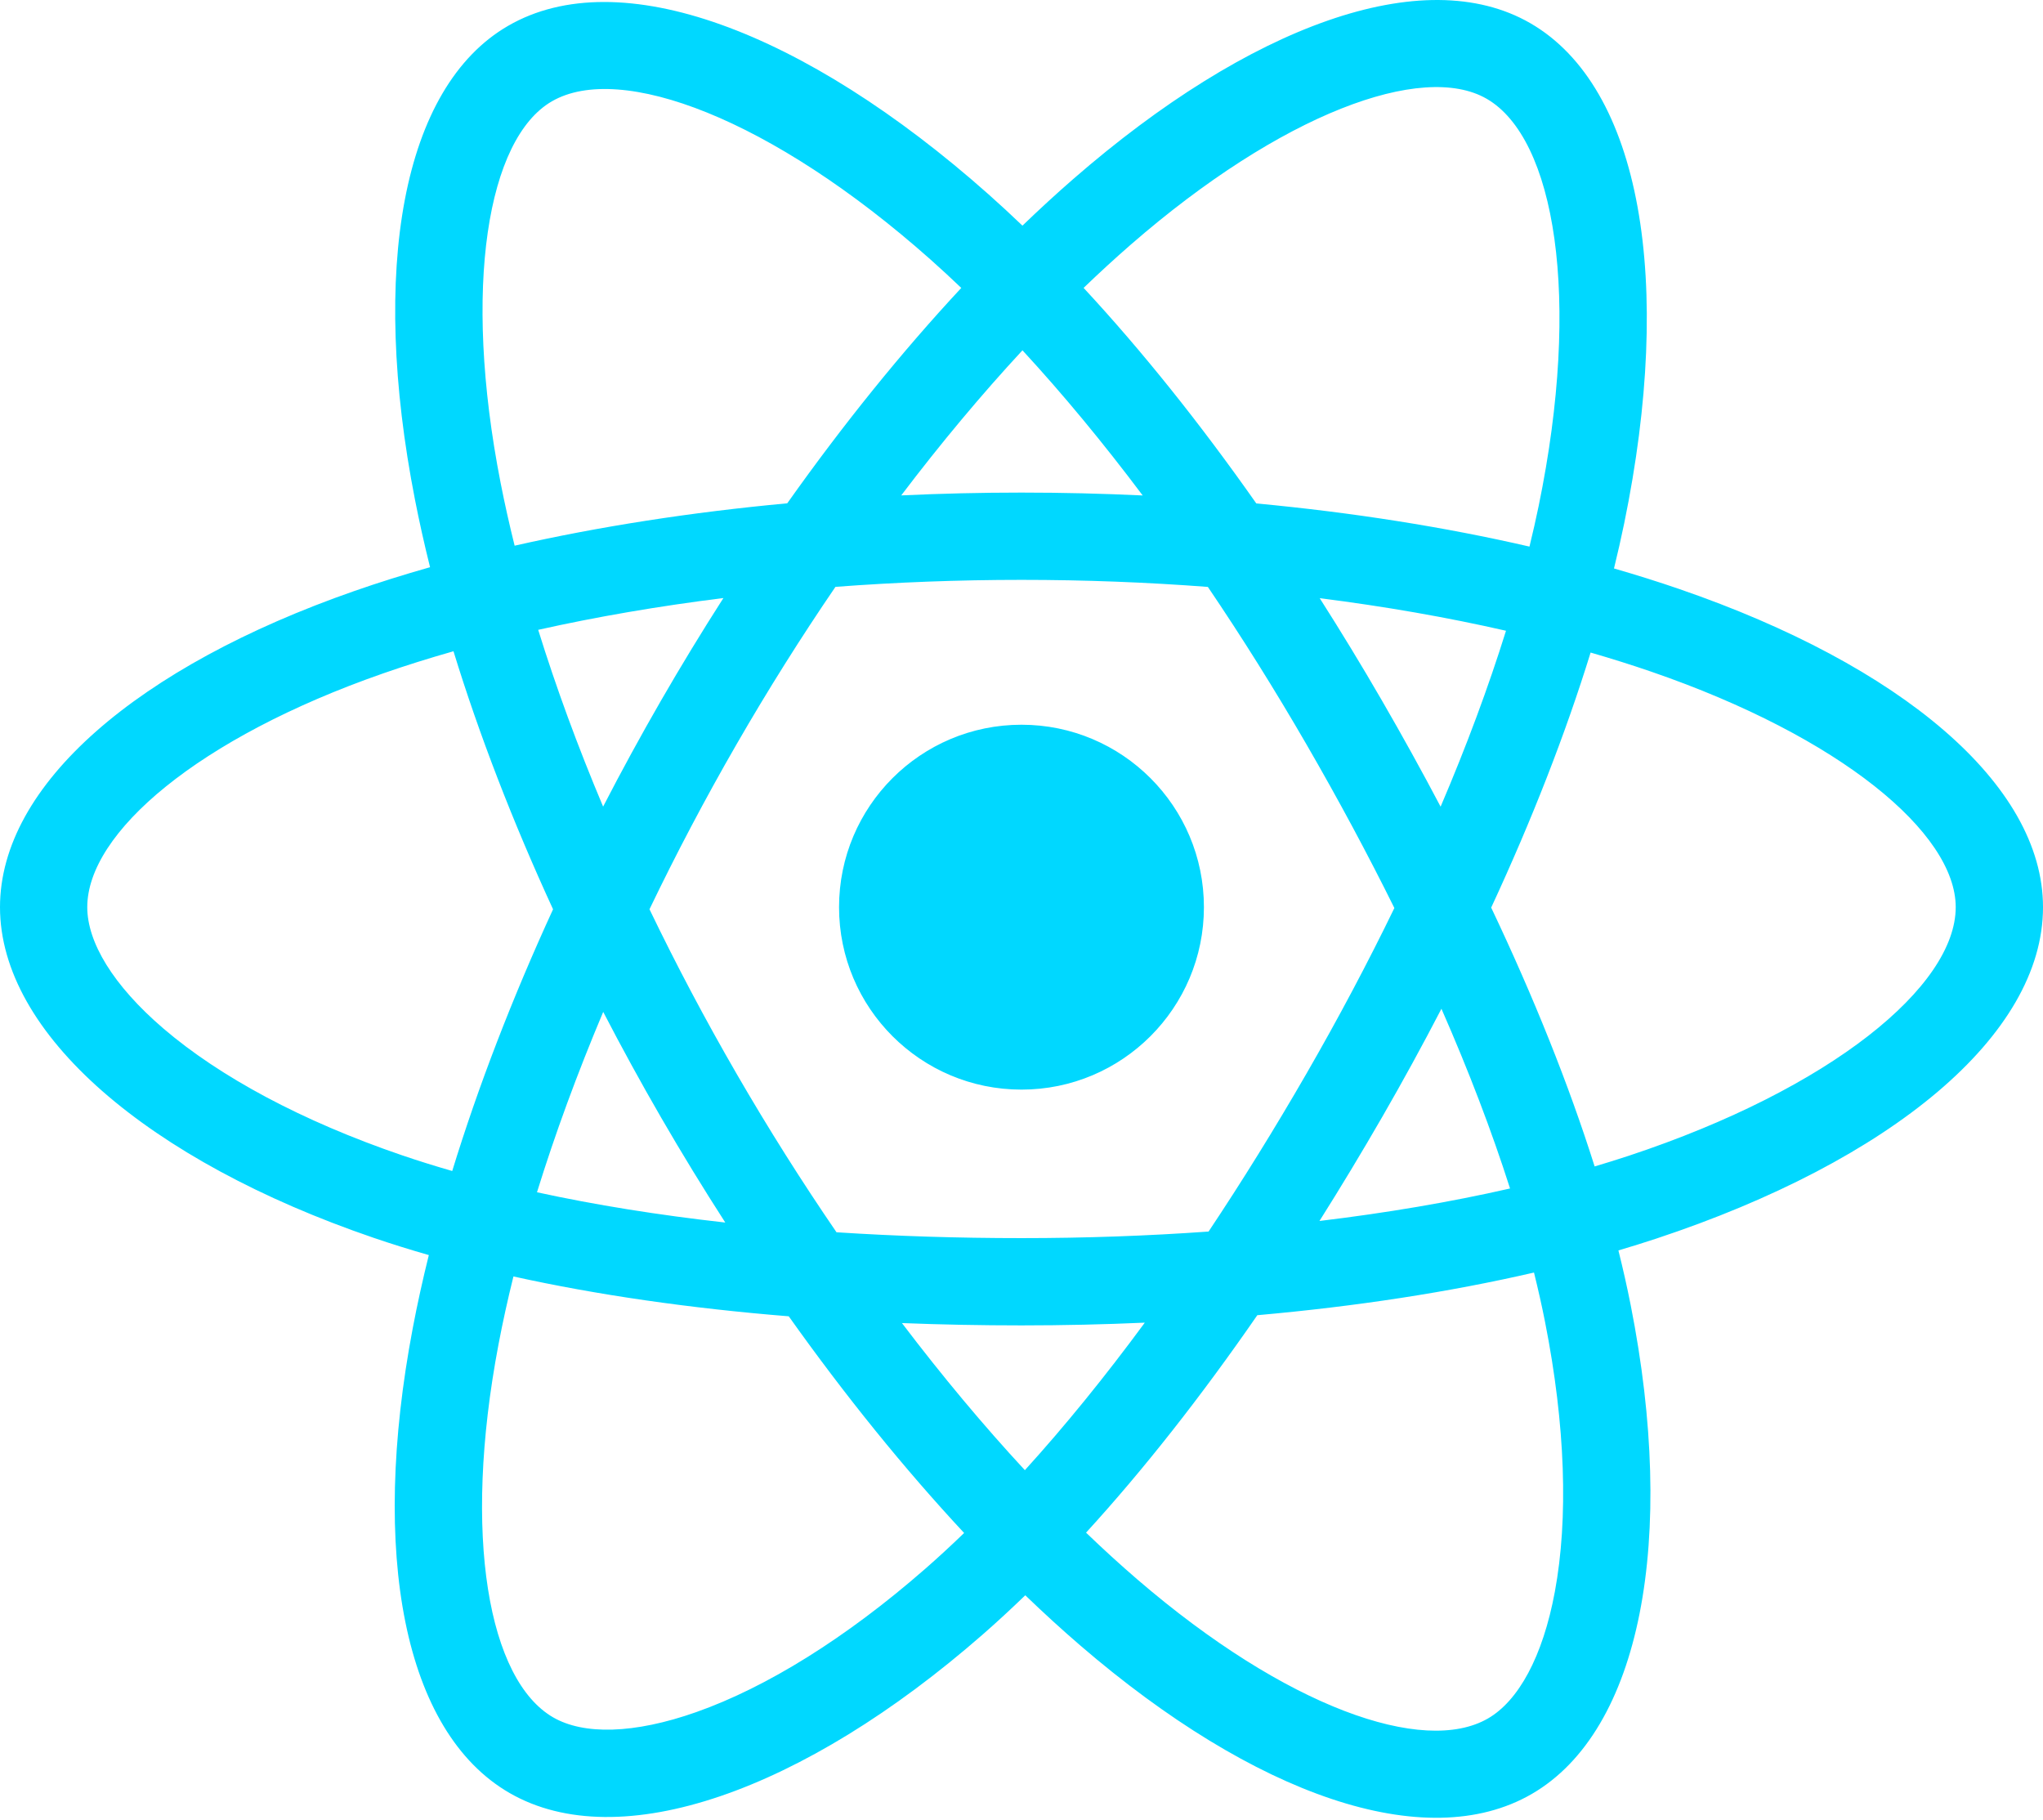
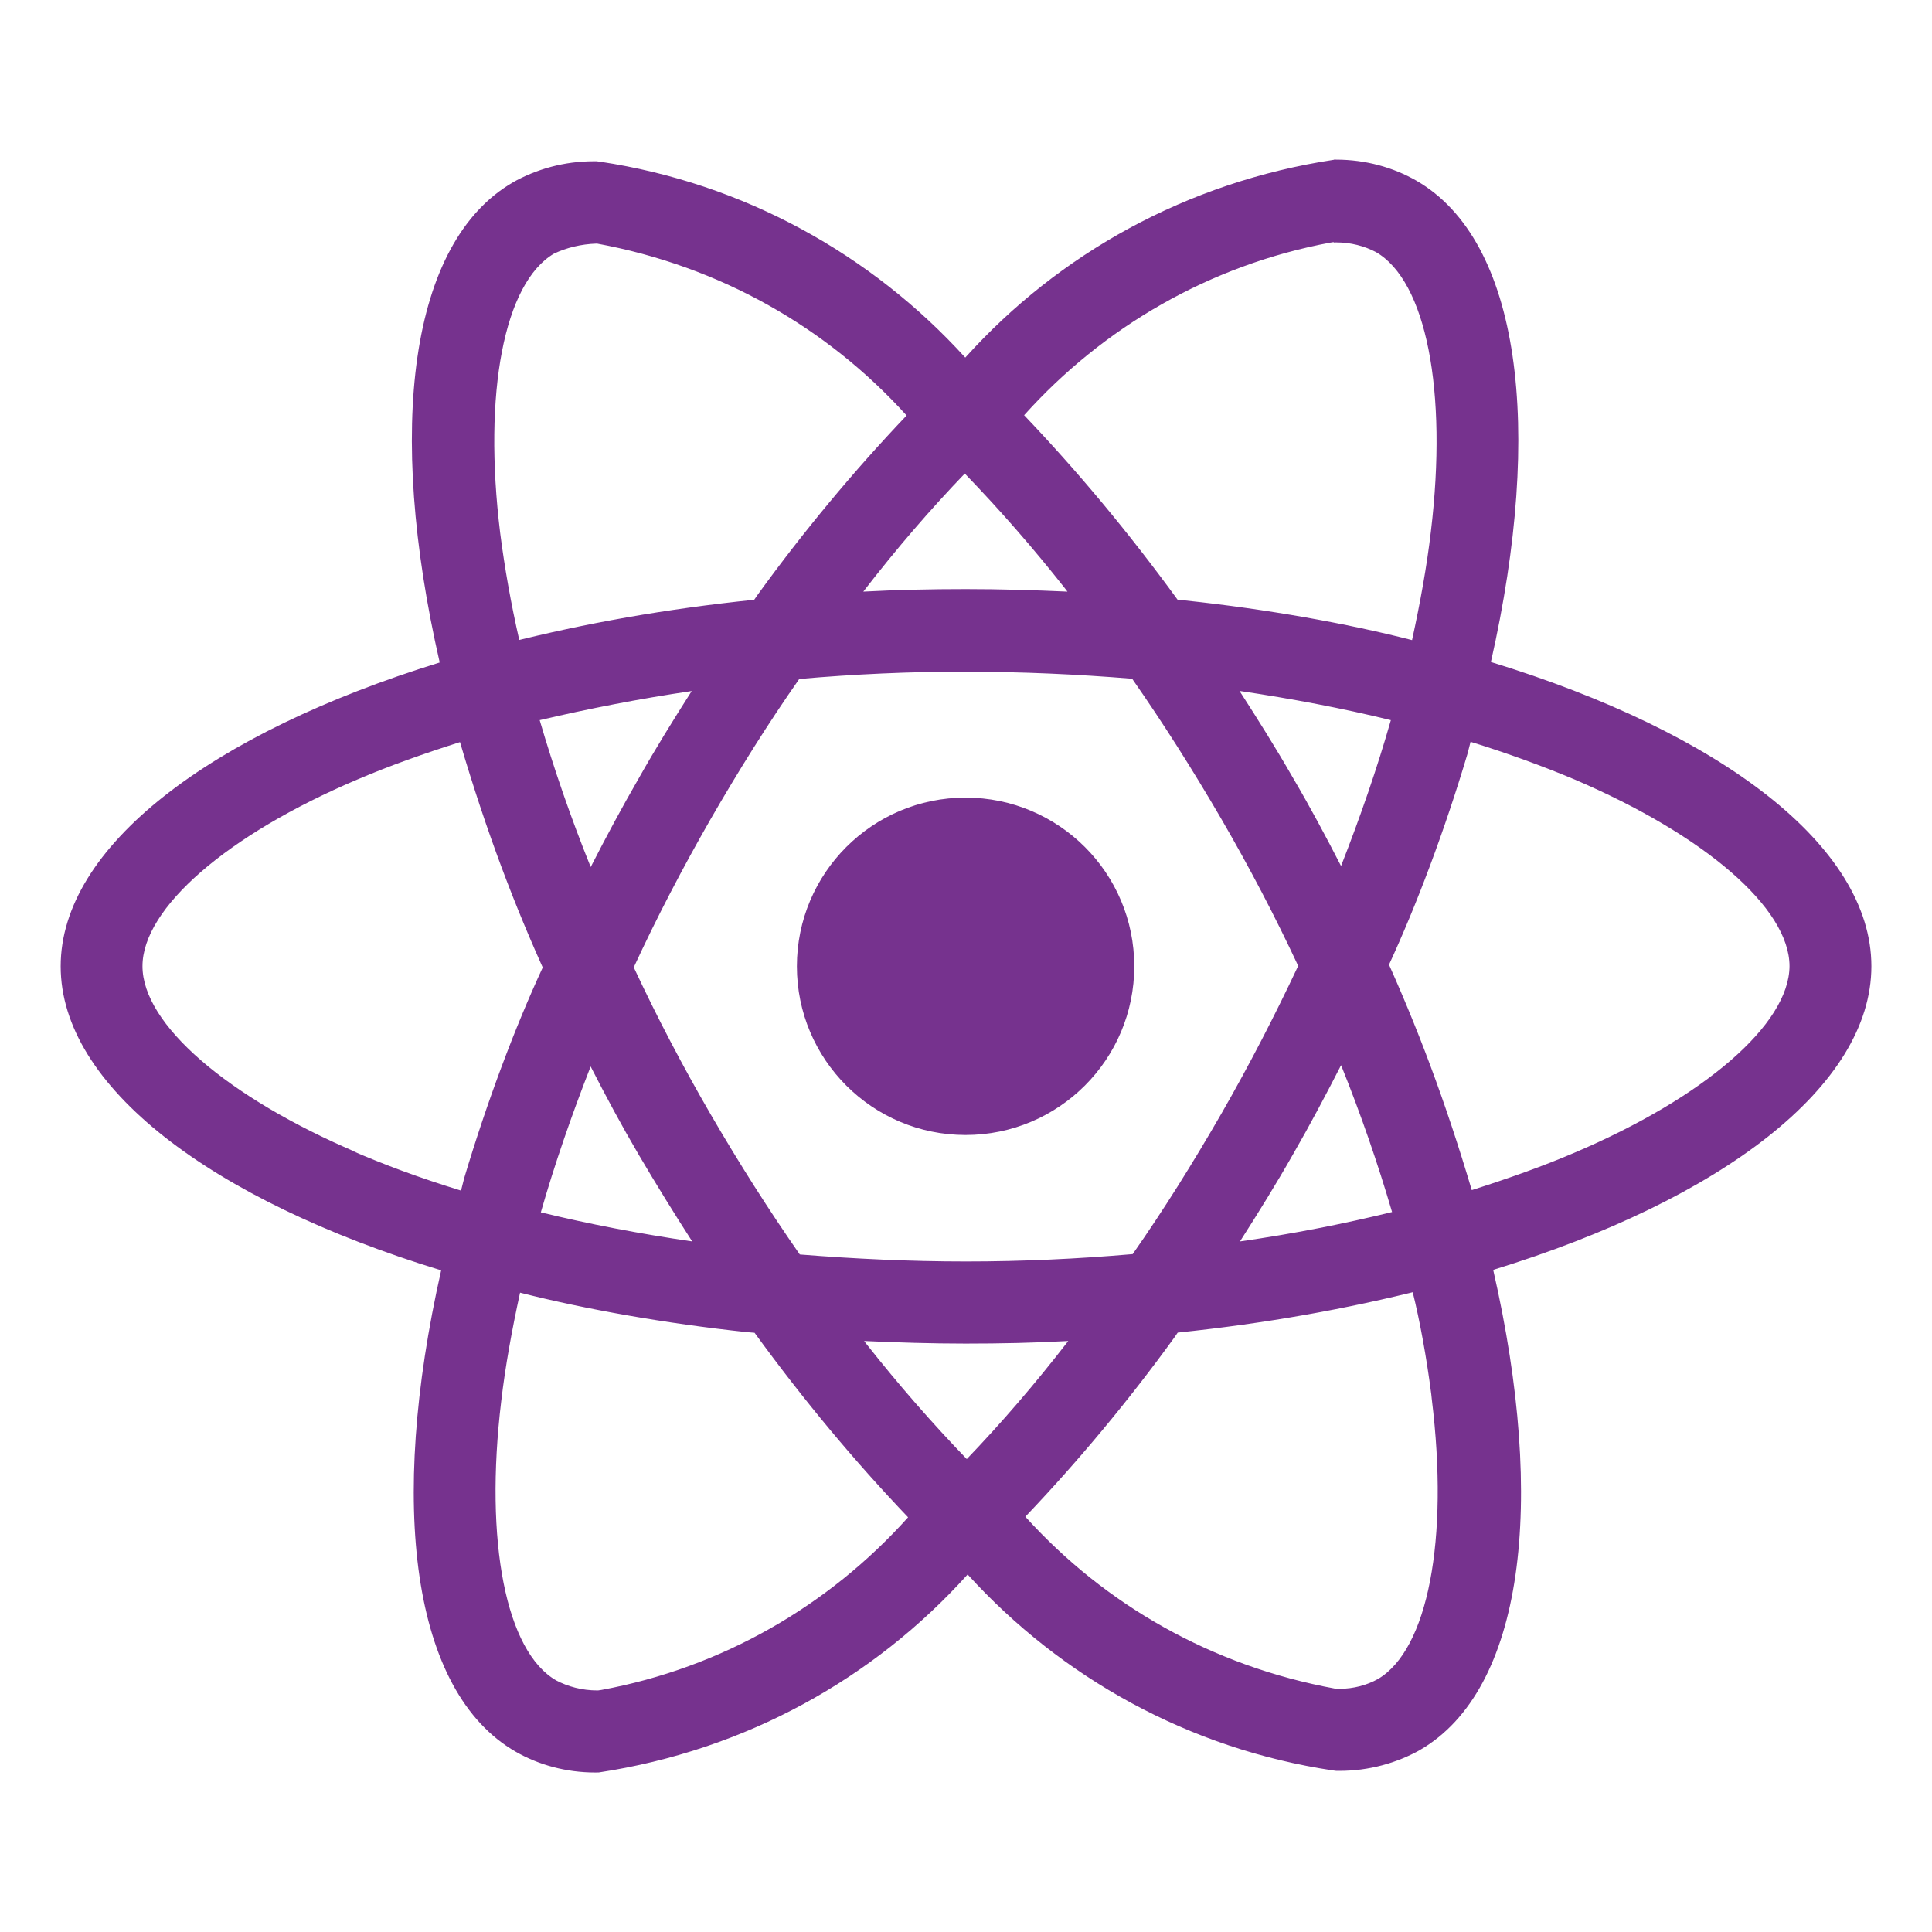
- <svg xmlns="http://www.w3.org/2000/svg" height="228" preserveAspectRatio="xMidYMid" viewBox="0 0 256 228" width="256">
-   <path d="m210.483 73.824c-2.656-.914-5.408-1.779-8.241-2.597.466-1.901.893-3.777 1.273-5.621 6.238-30.281 2.159-54.676-11.768-62.707-13.355-7.701-35.196.329-57.254 19.525-2.121 1.846-4.248 3.8-6.374 5.849-1.417-1.355-2.831-2.665-4.242-3.917-23.118-20.526-46.29-29.177-60.204-21.122-13.342 7.724-17.293 30.657-11.678 59.355.542 2.772 1.176 5.603 1.893 8.481-3.28.931-6.446 1.923-9.475 2.979-27.103 9.449-44.413 24.259-44.413 39.62 0 15.865 18.582 31.778 46.812 41.427 2.228.761 4.539 1.481 6.922 2.165-.773 3.113-1.446 6.163-2.01 9.138-5.354 28.2-1.173 50.591 12.134 58.266 13.745 7.926 36.812-.221 59.273-19.855 1.775-1.552 3.557-3.198 5.342-4.923 2.313 2.228 4.623 4.336 6.921 6.314 21.757 18.722 43.245 26.283 56.539 18.586 13.731-7.949 18.193-32.003 12.4-61.268-.442-2.235-.957-4.518-1.536-6.842 1.62-.479 3.21-.973 4.761-1.487 29.348-9.724 48.443-25.443 48.443-41.52 0-15.417-17.868-30.326-45.517-39.844zm-6.365 70.984c-1.4.463-2.836.911-4.3 1.346-3.24-10.257-7.613-21.163-12.964-32.432 5.106-11 9.31-21.767 12.459-31.958 2.619.758 5.161 1.557 7.61 2.401 23.69 8.155 38.14 20.213 38.14 29.504 0 9.896-15.606 22.743-40.946 31.14zm-10.514 20.834c2.562 12.941 2.928 24.641 1.231 33.787-1.525 8.219-4.591 13.698-8.382 15.893-8.068 4.67-25.321-1.4-43.927-17.412-2.133-1.835-4.282-3.795-6.437-5.87 7.213-7.889 14.423-17.061 21.459-27.246 12.376-1.098 24.068-2.894 34.671-5.345.522 2.107.986 4.173 1.386 6.193zm-106.328 48.873c-7.882 2.784-14.16 2.863-17.955.675-8.075-4.657-11.432-22.636-6.853-46.752.524-2.762 1.149-5.599 1.868-8.499 10.487 2.319 22.093 3.988 34.499 4.993 7.083 9.967 14.501 19.128 21.976 27.15-1.633 1.577-3.26 3.078-4.878 4.492-9.932 8.682-19.886 14.842-28.657 17.94zm-36.928-69.768c-12.483-4.266-22.792-9.812-29.858-15.863-6.349-5.438-9.555-10.836-9.555-15.216 0-9.322 13.898-21.212 37.077-29.293 2.812-.981 5.757-1.905 8.812-2.773 3.203 10.42 7.406 21.315 12.477 32.332-5.137 11.18-9.399 22.249-12.634 32.791-2.178-.626-4.288-1.285-6.319-1.979zm12.378-84.259c-4.811-24.587-1.616-43.135 6.425-47.79 8.564-4.958 27.503 2.111 47.463 19.835 1.276 1.133 2.557 2.318 3.841 3.545-7.438 7.987-14.788 17.079-21.808 26.987-12.04 1.116-23.565 2.909-34.161 5.309-.666-2.68-1.256-5.313-1.76-7.887zm110.427 27.267c-2.533-4.375-5.134-8.647-7.785-12.803 8.168 1.033 15.994 2.403 23.343 4.081-2.206 7.071-4.956 14.465-8.194 22.044-2.322-4.409-4.778-8.854-7.365-13.322zm-45.032-43.861c5.044 5.465 10.096 11.566 15.065 18.187-5.007-.236-10.076-.36-15.187-.36-5.063 0-10.094.12-15.07.353 4.974-6.559 10.069-12.652 15.192-18.18zm-45.32 43.937c-2.53 4.388-4.941 8.809-7.227 13.238-3.185-7.553-5.909-14.98-8.135-22.151 7.304-1.635 15.093-2.971 23.209-3.984-2.688 4.194-5.31 8.497-7.848 12.897zm8.081 65.352c-8.385-.936-16.291-2.203-23.594-3.793 2.261-7.299 5.046-14.885 8.298-22.601 2.292 4.426 4.712 8.849 7.258 13.246h0c2.593 4.48 5.28 8.868 8.038 13.147zm37.541 31.03c-5.183-5.593-10.353-11.779-15.403-18.433 4.902.192 9.899.291 14.978.291 5.218 0 10.376-.118 15.453-.344-4.985 6.774-10.019 12.97-15.029 18.486zm52.198-57.817c3.422 7.799 6.306 15.345 8.596 22.52-7.423 1.693-15.436 3.057-23.88 4.071 2.658-4.211 5.281-8.557 7.859-13.026 2.608-4.522 5.084-9.051 7.425-13.564zm-16.898 8.101c-4.002 6.939-8.11 13.562-12.281 19.815-7.597.543-15.445.823-23.444.823-7.967 0-15.716-.247-23.178-.732-4.339-6.334-8.537-12.978-12.513-19.846h.001c-3.966-6.85-7.616-13.757-10.923-20.626 3.306-6.885 6.947-13.8 10.89-20.638l-.001.001c3.953-6.856 8.114-13.467 12.413-19.761 7.613-.576 15.421-.876 23.311-.876h0c7.926 0 15.743.303 23.354.883 4.233 6.249 8.366 12.838 12.335 19.695 4.014 6.934 7.701 13.803 11.036 20.54-3.325 6.853-7.004 13.792-11 20.722zm22.56-122.124c8.573 4.944 11.906 24.881 6.52 51.026-.344 1.668-.73 3.367-1.151 5.089-10.621-2.451-22.154-4.274-34.229-5.407-7.034-10.017-14.324-19.124-21.641-27.008 1.967-1.892 3.932-3.697 5.888-5.4 18.9-16.448 36.564-22.941 44.612-18.3zm-58.285 78.435c12.625 0 22.86 10.234 22.86 22.86 0 12.625-10.235 22.86-22.86 22.86-12.625 0-22.86-10.235-22.86-22.86 0-12.625 10.235-22.86 22.86-22.86z" fill="#00d8ff" />
+ <svg xmlns="http://www.w3.org/2000/svg" fill="#76328E" width="800px" height="800px" viewBox="0 0 32 32" version="1.1">
+   <g id="SVGRepo_bgCarrier" stroke-width="0" />
+   <g id="SVGRepo_tracerCarrier" stroke-linecap="round" stroke-linejoin="round" />
+   <g id="SVGRepo_iconCarrier">
+     <path d="M14.313 22.211c0.55 0.025 1.112 0.043 1.681 0.043 0.575 0 1.143-0.012 1.7-0.043-0.557 0.72-1.107 1.357-1.689 1.964l0.008-0.008c-0.579-0.6-1.135-1.238-1.659-1.902l-0.041-0.054zM8.615 21.411c1.083 0.275 2.404 0.509 3.752 0.653l0.131 0.011c0.825 1.133 1.659 2.13 2.554 3.068l-0.011-0.012c-1.311 1.463-3.080 2.491-5.081 2.86l-0.055 0.008c-0.004 0-0.008 0-0.012 0-0.248 0-0.482-0.061-0.687-0.169l0.008 0.004c-0.832-0.475-1.193-2.292-0.912-4.627 0.067-0.575 0.177-1.18 0.312-1.797zM23.398 21.398c0.118 0.474 0.229 1.078 0.308 1.692l0.009 0.086c0.287 2.334-0.067 4.149-0.892 4.634-0.184 0.102-0.404 0.162-0.638 0.162-0.023 0-0.046-0.001-0.069-0.002l0.003 0c-2.053-0.375-3.821-1.396-5.129-2.841l-0.007-0.008c0.879-0.923 1.707-1.918 2.466-2.965l0.058-0.084c1.476-0.154 2.799-0.392 4.088-0.717l-0.197 0.042zM9.784 17.666c0.25 0.49 0.512 0.978 0.8 1.468q0.431 0.731 0.881 1.428c-0.868-0.127-1.706-0.287-2.507-0.482 0.225-0.787 0.507-1.602 0.825-2.416zM22.212 17.641c0.331 0.821 0.612 1.64 0.845 2.434-0.8 0.196-1.645 0.362-2.519 0.487 0.3-0.469 0.6-0.952 0.881-1.447 0.281-0.487 0.544-0.985 0.795-1.475zM7.619 12.292c0.436 1.478 0.904 2.714 1.449 3.906l-0.075-0.182c-0.466 1.005-0.927 2.234-1.305 3.499l-0.052 0.205c-0.706-0.217-1.274-0.43-1.827-0.669l0.115 0.044c-2.164-0.921-3.564-2.132-3.564-3.092s1.4-2.177 3.564-3.094c0.525-0.225 1.1-0.428 1.694-0.617zM24.358 12.287c0.605 0.187 1.18 0.396 1.718 0.622 2.164 0.925 3.564 2.134 3.564 3.094-0.006 0.96-1.406 2.174-3.57 3.093-0.525 0.225-1.1 0.427-1.693 0.616-0.44-1.483-0.908-2.718-1.451-3.912l0.076 0.188c0.464-1.004 0.926-2.233 1.303-3.498l0.053-0.206zM20.53 11.444c0.869 0.129 1.706 0.287 2.507 0.484-0.225 0.79-0.506 1.602-0.825 2.416-0.25-0.487-0.512-0.978-0.8-1.467-0.281-0.49-0.581-0.967-0.881-1.432zM11.458 11.444c-0.3 0.471-0.6 0.953-0.88 1.45-0.281 0.487-0.544 0.977-0.794 1.467-0.331-0.82-0.612-1.637-0.845-2.433 0.8-0.187 1.643-0.354 2.518-0.482zM16 11.126c0.925 0 1.846 0.042 2.752 0.116q0.761 1.091 1.478 2.324 0.697 1.2 1.272 2.432c-0.385 0.819-0.807 1.637-1.266 2.437-0.475 0.825-0.966 1.61-1.475 2.337-0.91 0.079-1.832 0.122-2.762 0.122-0.925 0-1.846-0.044-2.752-0.116-0.507-0.727-1.002-1.505-1.478-2.324q-0.697-1.2-1.272-2.432c0.379-0.821 0.807-1.641 1.266-2.442 0.475-0.825 0.966-1.607 1.475-2.334 0.91-0.080 1.832-0.122 2.762-0.122zM15.981 7.845c0.58 0.6 1.136 1.237 1.659 1.901l0.040 0.053c-0.55-0.025-1.112-0.042-1.681-0.042-0.575 0-1.143 0.012-1.7 0.042 0.556-0.72 1.106-1.357 1.689-1.964l-0.008 0.008zM9.88 4.033c2.053 0.376 3.82 1.397 5.129 2.841l0.007 0.008c-0.879 0.924-1.707 1.919-2.466 2.968l-0.058 0.084c-1.475 0.153-2.798 0.389-4.086 0.714l0.196-0.042c-0.14-0.612-0.244-1.205-0.317-1.774-0.287-2.334 0.067-4.149 0.892-4.632 0.206-0.097 0.447-0.157 0.701-0.165l0.003-0zM22.090 4.008v0.008c0.013-0 0.028-0.001 0.044-0.001 0.239 0 0.464 0.059 0.662 0.163l-0.008-0.004c0.832 0.477 1.193 2.293 0.912 4.629-0.067 0.575-0.177 1.181-0.312 1.799-1.085-0.278-2.406-0.513-3.754-0.656l-0.128-0.011c-0.826-1.134-1.66-2.131-2.555-3.070l0.012 0.012c1.311-1.46 3.077-2.488 5.074-2.859l0.056-0.009zM22.096 2.646c-2.442 0.371-4.556 1.557-6.1 3.268l-0.008 0.009c-1.555-1.71-3.669-2.888-6.051-3.245l-0.056-0.007c-0.013-0-0.029-0-0.045-0-0.491 0-0.952 0.129-1.351 0.355l0.014-0.007c-1.718 0.991-2.103 4.079-1.216 7.954-3.804 1.175-6.278 3.053-6.278 5.032 0 1.987 2.487 3.87 6.302 5.036-0.88 3.89-0.487 6.983 1.235 7.973 0.378 0.217 0.832 0.344 1.315 0.344 0.022 0 0.044-0 0.065-0.001l-0.003 0c2.442-0.371 4.556-1.558 6.1-3.27l0.008-0.009c1.555 1.711 3.669 2.889 6.051 3.246l0.056 0.007c0.015 0 0.034 0 0.052 0 0.488 0 0.947-0.128 1.344-0.351l-0.014 0.007c1.717-0.99 2.103-4.078 1.216-7.954 3.79-1.165 6.264-3.047 6.264-5.029 0-1.987-2.487-3.87-6.302-5.039 0.88-3.886 0.487-6.982-1.235-7.973-0.382-0.219-0.84-0.348-1.328-0.348-0.013 0-0.026 0-0.039 0l0.002-0zM18.787 16.005c0 1.543-1.251 2.794-2.794 2.794s-2.794-1.251-2.794-2.794c0-1.543 1.251-2.794 2.794-2.794 0.772 0 1.47 0.313 1.976 0.818v0c0.506 0.506 0.818 1.204 0.818 1.976 0 0 0 0 0 0v0z" />
+   </g>
</svg>
